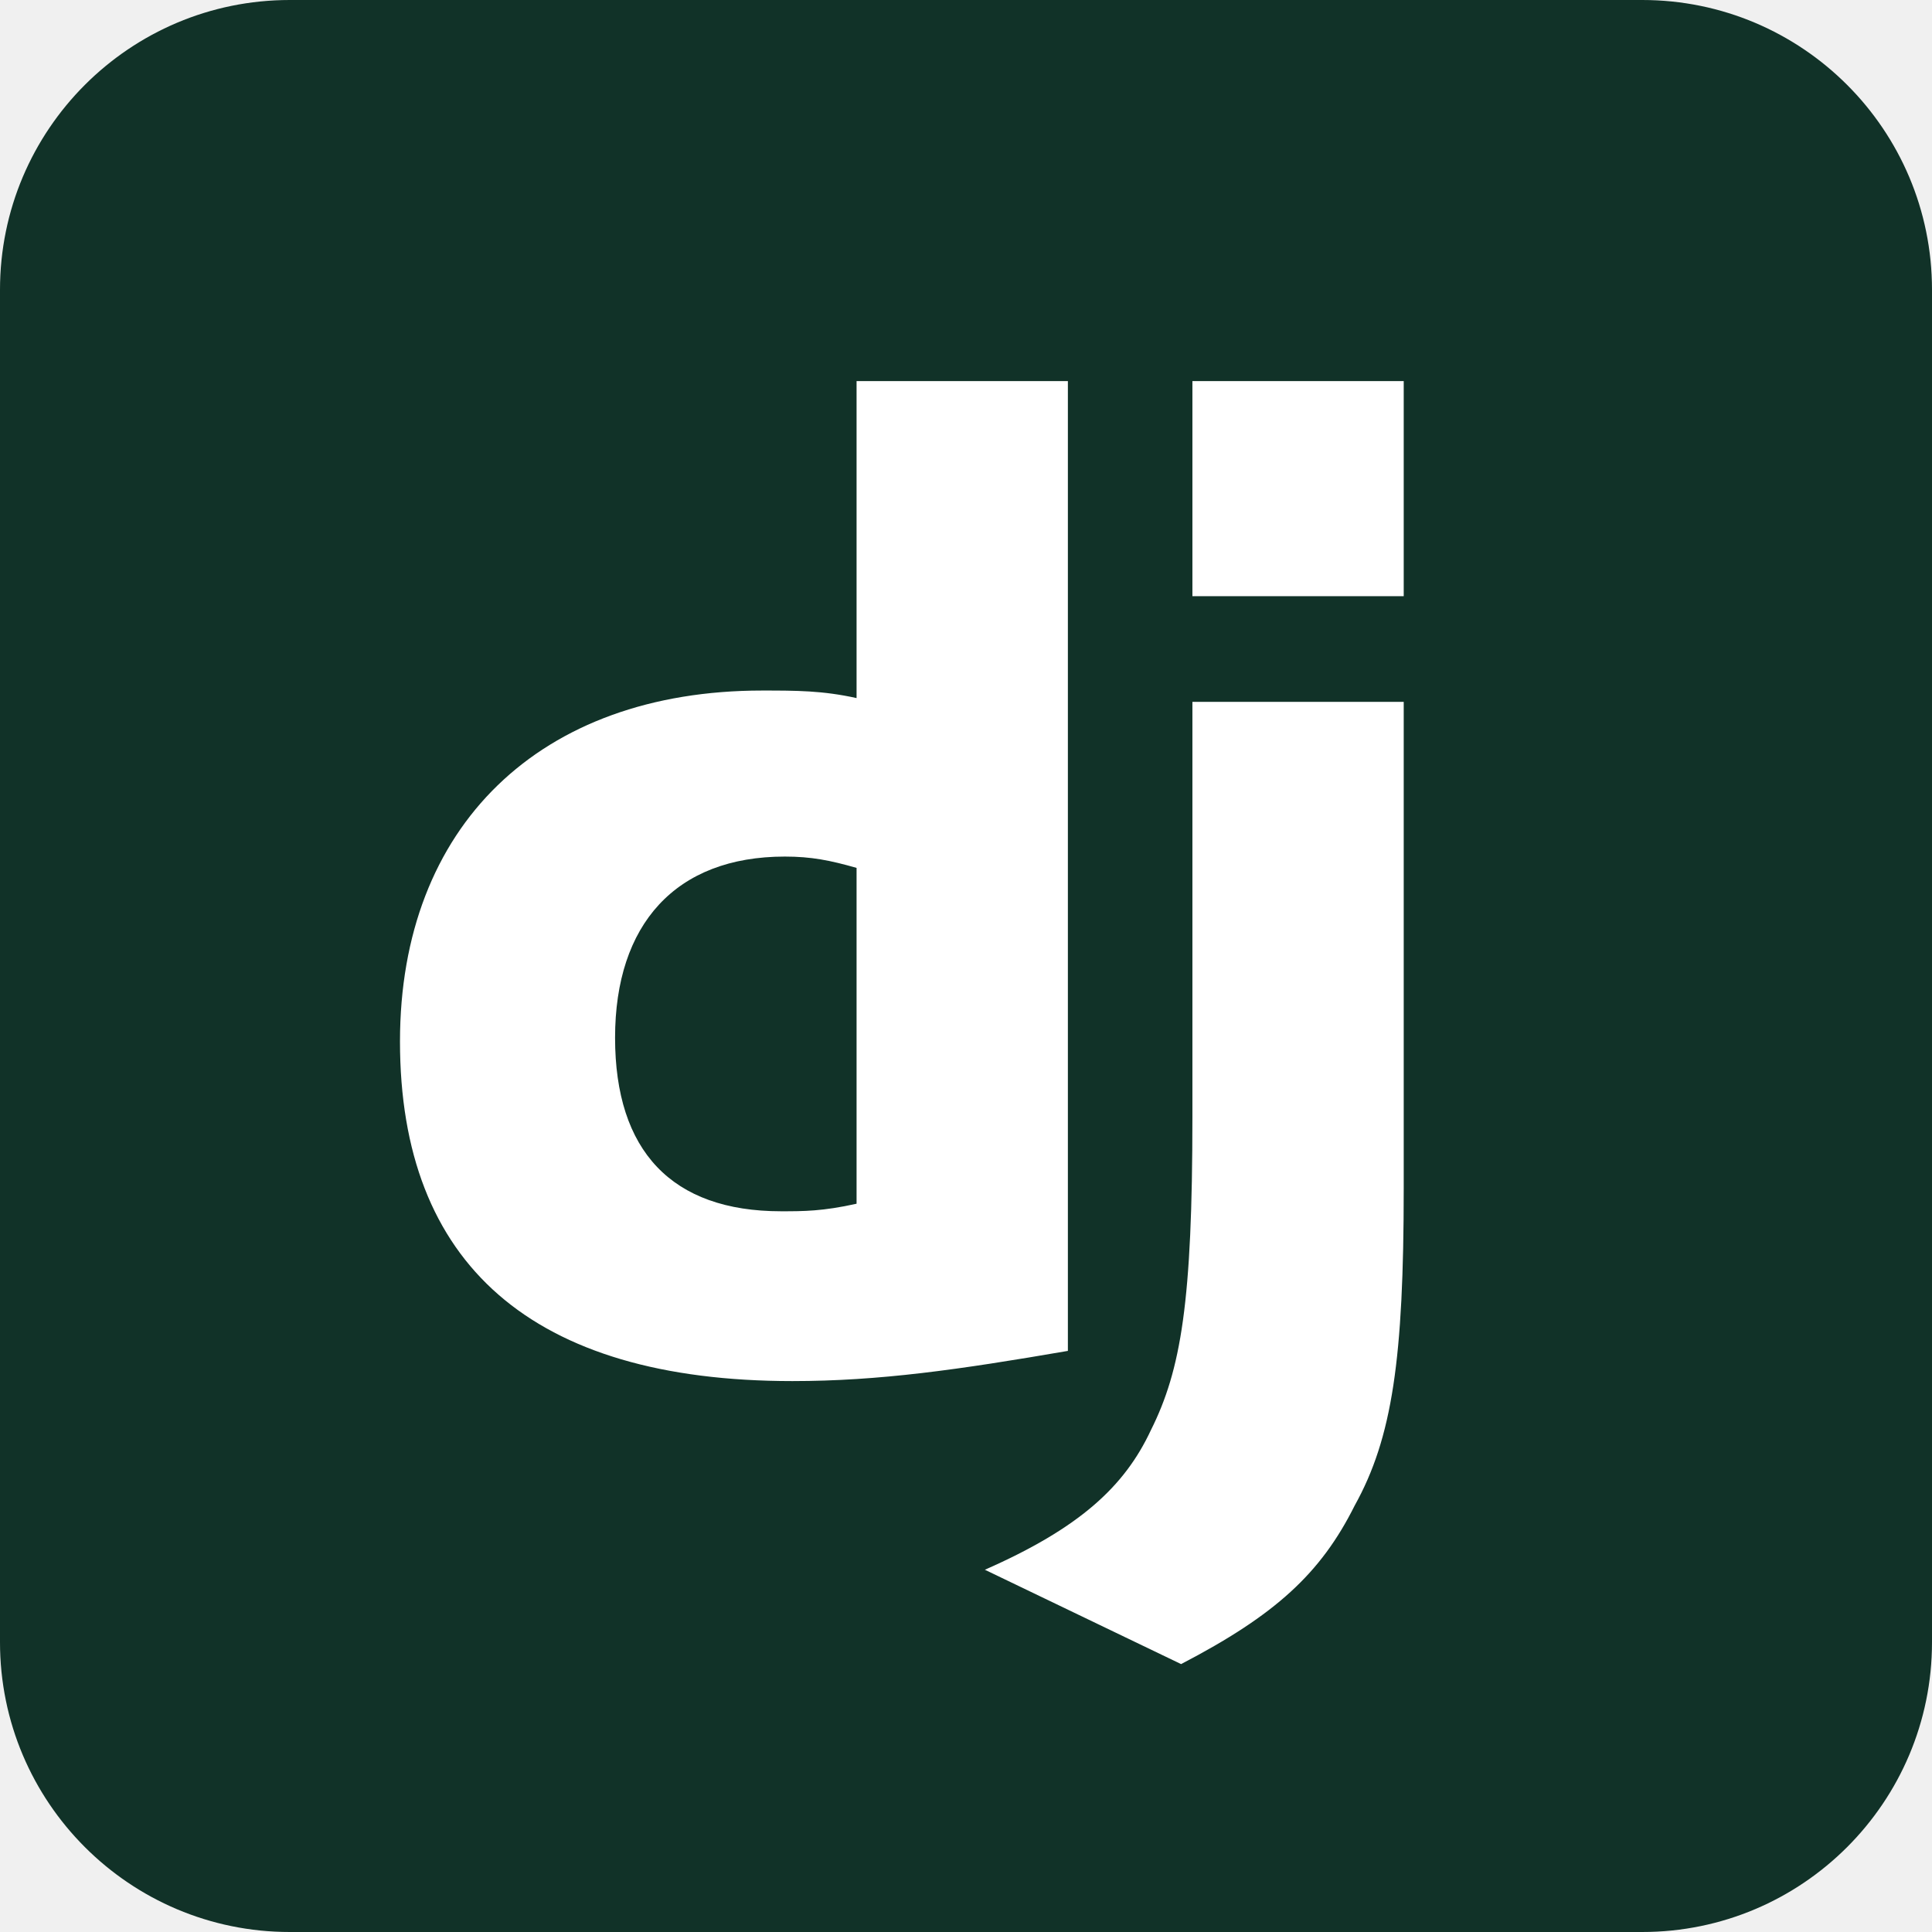
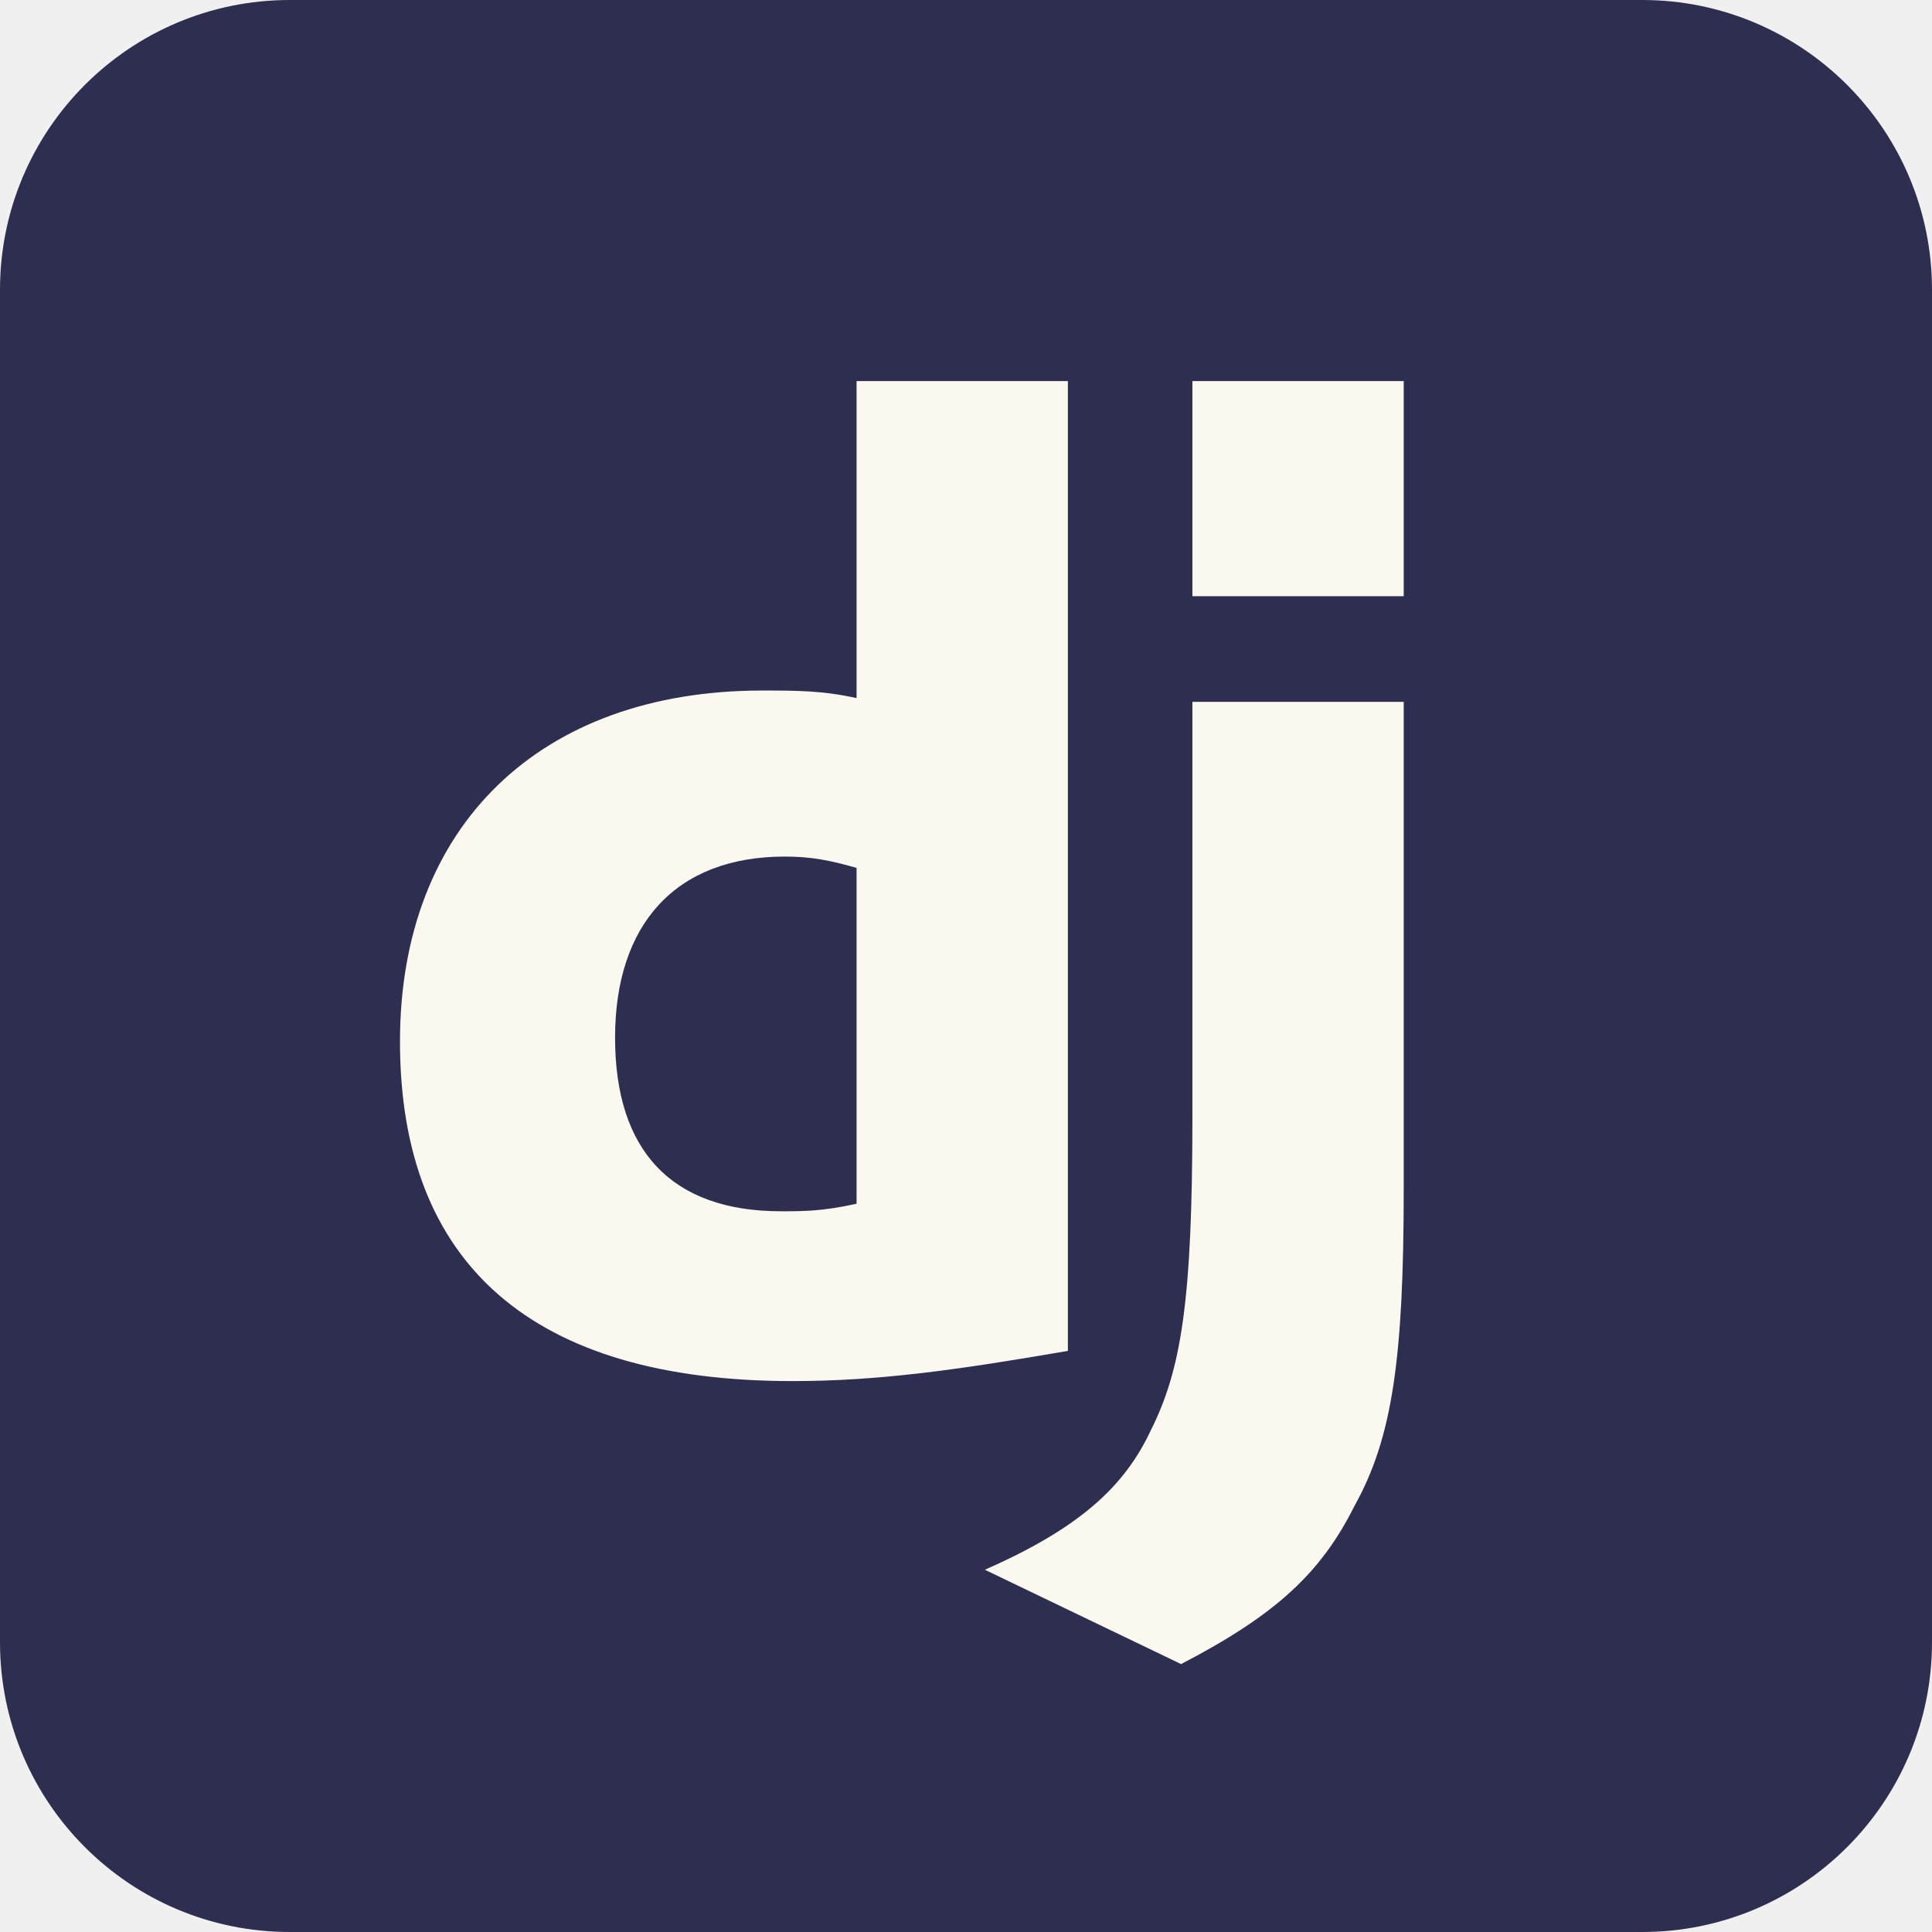
<svg xmlns="http://www.w3.org/2000/svg" aria-label="Django Project" role="img" viewBox="0 0 512 512">
-   <rect width="512" height="512" rx="15%" fill="#113228" />
-   <path fill="#ffffff" d="M227 101h56v257c-29 5-50 8-73 8-69 0-104-31-104-90 0-57 37-93 96-93 9 0 16 0 25 2zm0 129c-7-2-12-3-19-3-29 0-45 18-45 48s15 46 44 46c6 0 11 0 20-2zm145-44v129c0 45-3 66-13 84-9 18-21 29-46 42l-52-25c25-11 37-22 44-37 8-16 11-34 11-83V186zm-56-85h56v57h-56z" />
+   <rect width="512" height="512" rx="15%" fill="#2e2e51" />
+   <path fill="#fbf8ef" d="M227 101h56v257c-29 5-50 8-73 8-69 0-104-31-104-90 0-57 37-93 96-93 9 0 16 0 25 2zm0 129c-7-2-12-3-19-3-29 0-45 18-45 48s15 46 44 46c6 0 11 0 20-2zm145-44v129c0 45-3 66-13 84-9 18-21 29-46 42l-52-25c25-11 37-22 44-37 8-16 11-34 11-83V186zm-56-85h56v57h-56z" />
</svg>
